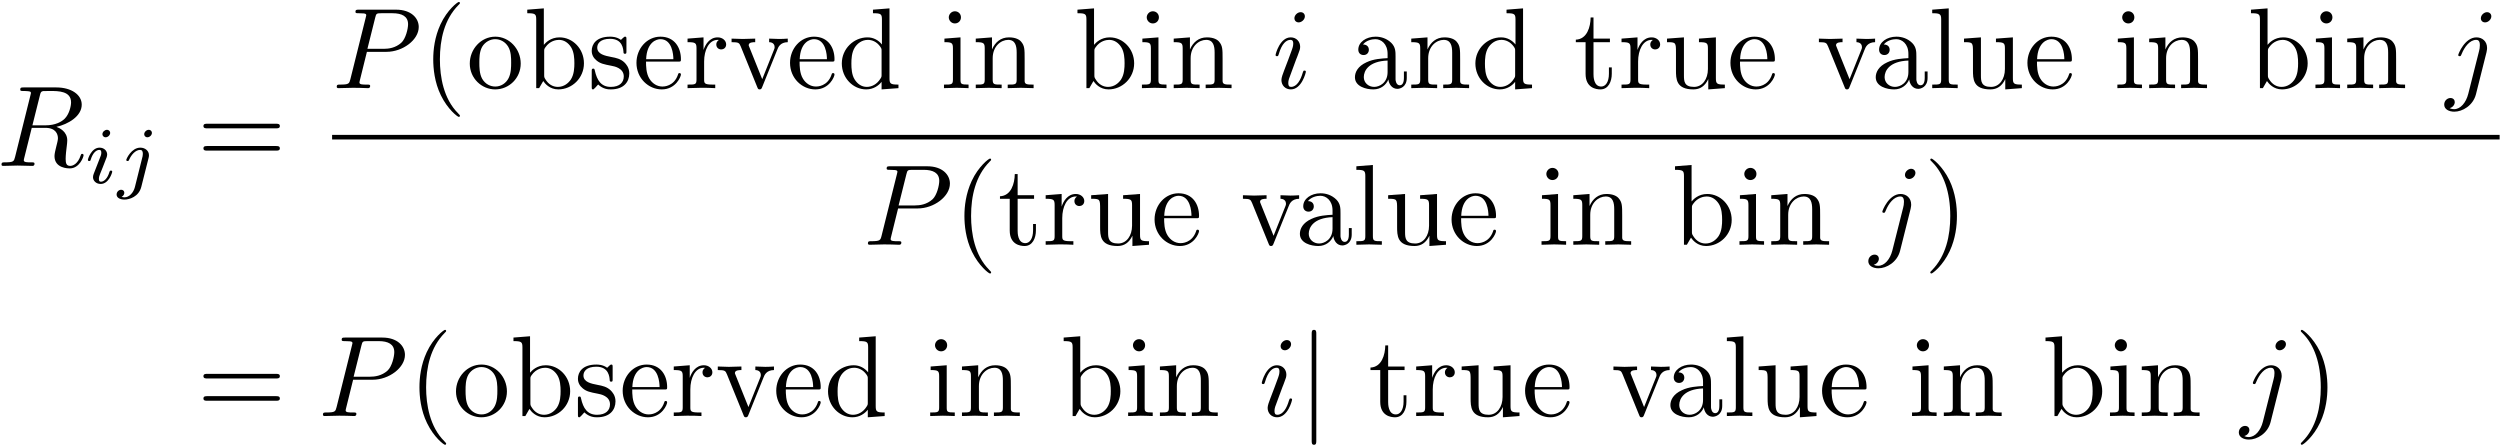
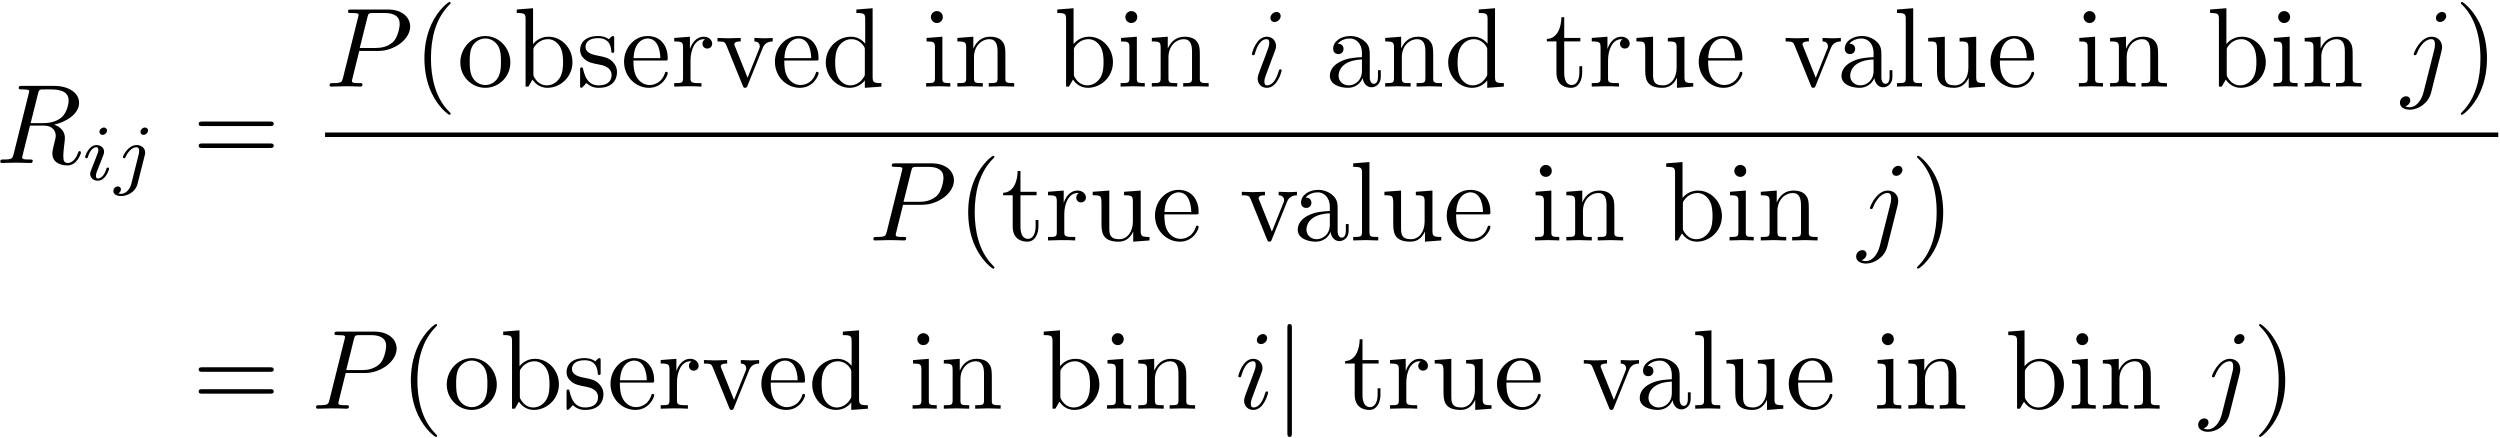
- <svg xmlns="http://www.w3.org/2000/svg" xmlns:xlink="http://www.w3.org/1999/xlink" width="780pt" height="139pt" viewBox="0 0 780 139" version="1.1">
+ <svg xmlns="http://www.w3.org/2000/svg" xmlns:xlink="http://www.w3.org/1999/xlink" width="794pt" height="139pt" viewBox="0 0 794 139" version="1.1">
  <defs>
    <g>
      <symbol overflow="visible" id="glyph0-0">
        <path style="stroke:none;" d="" />
      </symbol>
      <symbol overflow="visible" id="glyph0-1">
        <path style="stroke:none;" d="M 13.453 -22.016 C 13.656 -22.875 13.766 -23.234 14.453 -23.344 C 14.781 -23.375 15.922 -23.375 16.641 -23.375 C 19.188 -23.375 23.172 -23.375 23.172 -19.828 C 23.172 -18.609 22.594 -16.141 21.188 -14.734 C 20.266 -13.812 18.359 -12.656 15.125 -12.656 L 11.109 -12.656 Z M 18.609 -12.188 C 22.234 -12.984 26.5 -15.484 26.5 -19.109 C 26.5 -22.203 23.266 -24.484 18.578 -24.484 L 8.359 -24.484 C 7.641 -24.484 7.312 -24.484 7.312 -23.781 C 7.312 -23.375 7.641 -23.375 8.312 -23.375 C 8.391 -23.375 9.078 -23.375 9.688 -23.312 C 10.328 -23.234 10.656 -23.203 10.656 -22.734 C 10.656 -22.594 10.609 -22.484 10.5 -22.047 L 5.703 -2.797 C 5.344 -1.406 5.266 -1.109 2.438 -1.109 C 1.797 -1.109 1.469 -1.109 1.469 -0.391 C 1.469 0 1.906 0 1.969 0 C 2.969 0 5.484 -0.109 6.484 -0.109 C 7.5 -0.109 10.047 0 11.047 0 C 11.328 0 11.766 0 11.766 -0.719 C 11.766 -1.109 11.438 -1.109 10.75 -1.109 C 9.438 -1.109 8.422 -1.109 8.422 -1.75 C 8.422 -1.969 8.5 -2.156 8.531 -2.359 L 10.906 -11.875 L 15.172 -11.875 C 18.438 -11.875 19.078 -9.859 19.078 -8.609 C 19.078 -8.062 18.797 -6.953 18.578 -6.125 C 18.328 -5.125 18 -3.797 18 -3.078 C 18 0.781 22.297 0.781 22.766 0.781 C 25.812 0.781 27.078 -2.828 27.078 -3.328 C 27.078 -3.766 26.672 -3.766 26.641 -3.766 C 26.328 -3.766 26.25 -3.516 26.172 -3.266 C 25.281 -0.609 23.734 0 22.922 0 C 21.734 0 21.484 -0.781 21.484 -2.188 C 21.484 -3.297 21.688 -5.125 21.844 -6.281 C 21.906 -6.781 21.984 -7.453 21.984 -7.953 C 21.984 -10.719 19.578 -11.828 18.609 -12.188 Z M 18.609 -12.188 " />
      </symbol>
      <symbol overflow="visible" id="glyph0-2">
        <path style="stroke:none;" d="M 10.859 -11.328 L 16.969 -11.328 C 22.047 -11.328 27.031 -15.062 27.031 -19.078 C 27.031 -21.844 24.672 -24.484 19.969 -24.484 L 8.359 -24.484 C 7.672 -24.484 7.281 -24.484 7.281 -23.812 C 7.281 -23.375 7.609 -23.375 8.312 -23.375 C 8.781 -23.375 9.438 -23.344 9.859 -23.312 C 10.438 -23.234 10.656 -23.125 10.656 -22.734 C 10.656 -22.594 10.609 -22.484 10.5 -22.047 L 5.703 -2.797 C 5.344 -1.406 5.266 -1.109 2.438 -1.109 C 1.828 -1.109 1.438 -1.109 1.438 -0.438 C 1.438 0 1.859 0 1.969 0 C 2.969 0 5.516 -0.109 6.531 -0.109 C 7.281 -0.109 8.062 -0.078 8.828 -0.078 C 9.609 -0.078 10.406 0 11.156 0 C 11.406 0 11.875 0 11.875 -0.719 C 11.875 -1.109 11.547 -1.109 10.859 -1.109 C 9.531 -1.109 8.531 -1.109 8.531 -1.75 C 8.531 -1.969 8.609 -2.156 8.641 -2.359 Z M 13.453 -22.016 C 13.766 -23.266 13.844 -23.375 15.391 -23.375 L 18.828 -23.375 C 21.797 -23.375 23.703 -22.406 23.703 -19.938 C 23.703 -18.547 22.984 -15.453 21.594 -14.172 C 19.797 -12.547 17.641 -12.266 16.062 -12.266 L 11.016 -12.266 Z M 13.453 -22.016 " />
      </symbol>
      <symbol overflow="visible" id="glyph0-3">
        <path style="stroke:none;" d="M 10.188 -22.406 C 10.188 -23.125 9.688 -23.703 8.859 -23.703 C 7.891 -23.703 6.922 -22.766 6.922 -21.797 C 6.922 -21.125 7.422 -20.516 8.281 -20.516 C 9.109 -20.516 10.188 -21.344 10.188 -22.406 Z M 7.453 -8.922 C 7.891 -9.969 7.891 -10.047 8.25 -11.016 C 8.531 -11.719 8.719 -12.234 8.719 -12.906 C 8.719 -14.516 7.562 -15.844 5.766 -15.844 C 2.406 -15.844 1.047 -10.656 1.047 -10.328 C 1.047 -9.969 1.406 -9.969 1.469 -9.969 C 1.828 -9.969 1.859 -10.047 2.047 -10.609 C 3.016 -13.984 4.453 -15.062 5.672 -15.062 C 5.953 -15.062 6.562 -15.062 6.562 -13.906 C 6.562 -13.156 6.312 -12.406 6.172 -12.047 C 5.875 -11.109 4.266 -6.953 3.688 -5.422 C 3.328 -4.484 2.875 -3.297 2.875 -2.547 C 2.875 -0.859 4.094 0.391 5.812 0.391 C 9.188 0.391 10.5 -4.812 10.5 -5.125 C 10.5 -5.484 10.188 -5.484 10.078 -5.484 C 9.719 -5.484 9.719 -5.375 9.531 -4.844 C 8.891 -2.578 7.703 -0.391 5.875 -0.391 C 5.266 -0.391 5.016 -0.75 5.016 -1.578 C 5.016 -2.469 5.234 -2.969 6.062 -5.156 Z M 7.453 -8.922 " />
      </symbol>
      <symbol overflow="visible" id="glyph0-4">
        <path style="stroke:none;" d="M 14.234 -22.406 C 14.234 -23.094 13.734 -23.703 12.875 -23.703 C 12.047 -23.703 10.969 -22.875 10.969 -21.797 C 10.969 -21.078 11.469 -20.516 12.297 -20.516 C 13.266 -20.516 14.234 -21.438 14.234 -22.406 Z M 7.031 1.797 C 6.344 4.516 4.625 6.562 2.625 6.562 C 2.406 6.562 1.859 6.562 1.219 6.234 C 2.297 5.984 2.828 5.062 2.828 4.344 C 2.828 3.766 2.438 3.078 1.469 3.078 C 0.578 3.078 -0.469 3.844 -0.469 5.125 C -0.469 6.562 0.969 7.344 2.688 7.344 C 5.203 7.344 8.531 5.453 9.438 1.906 L 12.734 -11.219 C 12.906 -11.938 12.906 -12.438 12.906 -12.547 C 12.906 -14.594 11.406 -15.844 9.609 -15.844 C 5.953 -15.844 3.906 -10.656 3.906 -10.328 C 3.906 -9.969 4.266 -9.969 4.344 -9.969 C 4.656 -9.969 4.703 -10 4.984 -10.688 C 5.875 -12.875 7.531 -15.062 9.5 -15.062 C 10 -15.062 10.656 -14.922 10.656 -13.406 C 10.656 -12.594 10.547 -12.188 10.406 -11.578 Z M 7.031 1.797 " />
      </symbol>
      <symbol overflow="visible" id="glyph1-0">
        <path style="stroke:none;" d="" />
      </symbol>
      <symbol overflow="visible" id="glyph1-1">
        <path style="stroke:none;" d="M 8.141 -15.688 C 8.141 -16.094 7.828 -16.641 7.125 -16.641 C 6.453 -16.641 5.719 -16 5.719 -15.266 C 5.719 -14.844 6.047 -14.312 6.734 -14.312 C 7.453 -14.312 8.141 -15.016 8.141 -15.688 Z M 3.016 -2.938 C 2.906 -2.609 2.781 -2.312 2.781 -1.891 C 2.781 -0.703 3.797 0.25 5.172 0.25 C 7.688 0.25 8.781 -3.219 8.781 -3.594 C 8.781 -3.922 8.469 -3.922 8.391 -3.922 C 8.031 -3.922 8.016 -3.766 7.906 -3.484 C 7.328 -1.484 6.234 -0.453 5.25 -0.453 C 4.75 -0.453 4.625 -0.781 4.625 -1.328 C 4.625 -1.906 4.797 -2.391 5.016 -2.938 C 5.266 -3.609 5.547 -4.297 5.828 -4.953 C 6.047 -5.547 6.953 -7.828 7.062 -8.141 C 7.125 -8.391 7.203 -8.688 7.203 -8.938 C 7.203 -10.125 6.203 -11.078 4.828 -11.078 C 2.328 -11.078 1.188 -7.656 1.188 -7.234 C 1.188 -6.906 1.531 -6.906 1.609 -6.906 C 1.953 -6.906 1.984 -7.031 2.062 -7.312 C 2.719 -9.469 3.812 -10.375 4.75 -10.375 C 5.141 -10.375 5.375 -10.172 5.375 -9.484 C 5.375 -8.906 5.219 -8.531 4.594 -6.984 Z M 3.016 -2.938 " />
      </symbol>
      <symbol overflow="visible" id="glyph1-2">
        <path style="stroke:none;" d="M 11.016 -15.688 C 11.016 -16.125 10.703 -16.641 10.016 -16.641 C 9.297 -16.641 8.609 -15.938 8.609 -15.266 C 8.609 -14.859 8.906 -14.312 9.609 -14.312 C 10.297 -14.312 11.016 -14.969 11.016 -15.688 Z M 5.703 1.234 C 5.266 2.969 3.938 4.422 2.453 4.422 C 2.141 4.422 1.828 4.375 1.562 4.266 C 2.203 3.969 2.406 3.359 2.406 2.984 C 2.406 2.391 1.938 2.062 1.438 2.062 C 0.656 2.062 0 2.734 0 3.547 C 0 4.5 0.984 5.125 2.484 5.125 C 4 5.125 6.938 4.219 7.703 1.156 L 9.969 -7.828 C 10.047 -8.109 10.094 -8.344 10.094 -8.719 C 10.094 -10.094 8.906 -11.078 7.406 -11.078 C 4.625 -11.078 3.016 -7.578 3.016 -7.234 C 3.016 -6.906 3.359 -6.906 3.438 -6.906 C 3.734 -6.906 3.766 -6.984 3.938 -7.359 C 4.562 -8.812 5.875 -10.375 7.328 -10.375 C 7.953 -10.375 8.188 -9.938 8.188 -9.141 C 8.188 -8.859 8.141 -8.516 8.109 -8.391 Z M 5.703 1.234 " />
      </symbol>
      <symbol overflow="visible" id="glyph2-0">
        <path style="stroke:none;" d="" />
      </symbol>
      <symbol overflow="visible" id="glyph2-1">
        <path style="stroke:none;" d="M 24.641 -11.719 C 25.172 -11.719 25.859 -11.719 25.859 -12.438 C 25.859 -13.156 25.172 -13.156 24.672 -13.156 L 3.188 -13.156 C 2.688 -13.156 2.016 -13.156 2.016 -12.438 C 2.016 -11.719 2.688 -11.719 3.234 -11.719 Z M 24.672 -4.766 C 25.172 -4.766 25.859 -4.766 25.859 -5.484 C 25.859 -6.203 25.172 -6.203 24.641 -6.203 L 3.234 -6.203 C 2.688 -6.203 2.016 -6.203 2.016 -5.484 C 2.016 -4.766 2.688 -4.766 3.188 -4.766 Z M 24.672 -4.766 " />
      </symbol>
      <symbol overflow="visible" id="glyph2-2">
        <path style="stroke:none;" d="M 11.875 8.609 C 11.875 8.5 11.875 8.422 11.266 7.812 C 6.781 3.297 5.625 -3.484 5.625 -8.969 C 5.625 -15.203 7 -21.438 11.406 -25.922 C 11.875 -26.359 11.875 -26.422 11.875 -26.531 C 11.875 -26.781 11.719 -26.891 11.516 -26.891 C 11.156 -26.891 7.922 -24.453 5.812 -19.906 C 3.984 -15.953 3.547 -11.984 3.547 -8.969 C 3.547 -6.172 3.938 -1.828 5.922 2.219 C 8.062 6.641 11.156 8.969 11.516 8.969 C 11.719 8.969 11.875 8.859 11.875 8.609 Z M 11.875 8.609 " />
      </symbol>
      <symbol overflow="visible" id="glyph2-3">
        <path style="stroke:none;" d="M 16.891 -7.672 C 16.891 -12.266 13.297 -16.062 8.969 -16.062 C 4.484 -16.062 1 -12.156 1 -7.672 C 1 -3.047 4.734 0.391 8.922 0.391 C 13.266 0.391 16.891 -3.125 16.891 -7.672 Z M 8.969 -0.5 C 7.422 -0.5 5.844 -1.25 4.875 -2.906 C 3.984 -4.484 3.984 -6.672 3.984 -7.953 C 3.984 -9.359 3.984 -11.297 4.844 -12.875 C 5.812 -14.516 7.5 -15.281 8.922 -15.281 C 10.5 -15.281 12.047 -14.484 12.984 -12.938 C 13.906 -11.406 13.906 -9.328 13.906 -7.953 C 13.906 -6.672 13.906 -4.734 13.125 -3.156 C 12.328 -1.547 10.75 -0.5 8.969 -0.5 Z M 8.969 -0.5 " />
      </symbol>
      <symbol overflow="visible" id="glyph2-4">
        <path style="stroke:none;" d="M 6.172 -13.516 L 6.172 -24.891 L 1 -24.484 L 1 -23.375 C 3.516 -23.375 3.797 -23.125 3.797 -21.375 L 3.797 0 L 4.703 0 C 4.734 -0.031 5.016 -0.531 5.984 -2.219 C 6.531 -1.406 8.031 0.391 10.688 0.391 C 14.953 0.391 18.688 -3.125 18.688 -7.75 C 18.688 -12.297 15.172 -15.844 11.078 -15.844 C 8.281 -15.844 6.734 -14.172 6.172 -13.516 Z M 6.281 -4.094 L 6.281 -11.469 C 6.281 -12.156 6.281 -12.188 6.672 -12.766 C 8.062 -14.781 10.047 -15.062 10.906 -15.062 C 12.516 -15.062 13.812 -14.125 14.672 -12.766 C 15.594 -11.297 15.703 -9.25 15.703 -7.781 C 15.703 -6.453 15.641 -4.297 14.594 -2.688 C 13.844 -1.578 12.484 -0.391 10.547 -0.391 C 8.922 -0.391 7.641 -1.25 6.781 -2.578 C 6.281 -3.328 6.281 -3.438 6.281 -4.094 Z M 6.281 -4.094 " />
      </symbol>
      <symbol overflow="visible" id="glyph2-5">
        <path style="stroke:none;" d="M 7.453 -6.953 C 8.25 -6.812 11.188 -6.234 11.188 -3.656 C 11.188 -1.828 9.938 -0.391 7.141 -0.391 C 4.125 -0.391 2.828 -2.438 2.156 -5.484 C 2.047 -5.953 2.016 -6.094 1.656 -6.094 C 1.188 -6.094 1.188 -5.844 1.188 -5.203 L 1.188 -0.469 C 1.188 0.141 1.188 0.391 1.578 0.391 C 1.75 0.391 1.797 0.359 2.469 -0.328 C 2.547 -0.391 2.547 -0.469 3.188 -1.141 C 4.766 0.359 6.391 0.391 7.141 0.391 C 11.266 0.391 12.906 -2.016 12.906 -4.594 C 12.906 -6.484 11.828 -7.562 11.406 -8 C 10.219 -9.141 8.828 -9.438 7.312 -9.719 C 5.312 -10.109 2.906 -10.578 2.906 -12.656 C 2.906 -13.906 3.844 -15.391 6.922 -15.391 C 10.859 -15.391 11.047 -12.156 11.109 -11.047 C 11.156 -10.719 11.469 -10.719 11.547 -10.719 C 12.016 -10.719 12.016 -10.906 12.016 -11.578 L 12.016 -15.203 C 12.016 -15.812 12.016 -16.062 11.625 -16.062 C 11.438 -16.062 11.375 -16.062 10.906 -15.641 C 10.797 -15.484 10.438 -15.172 10.297 -15.062 C 8.922 -16.062 7.453 -16.062 6.922 -16.062 C 2.547 -16.062 1.188 -13.656 1.188 -11.656 C 1.188 -10.406 1.75 -9.391 2.719 -8.609 C 3.875 -7.672 4.875 -7.453 7.453 -6.953 Z M 7.453 -6.953 " />
      </symbol>
      <symbol overflow="visible" id="glyph2-6">
        <path style="stroke:none;" d="M 4.016 -9.031 C 4.234 -14.375 7.25 -15.281 8.469 -15.281 C 12.156 -15.281 12.516 -10.438 12.516 -9.031 Z M 3.984 -8.281 L 13.984 -8.281 C 14.781 -8.281 14.875 -8.281 14.875 -9.031 C 14.875 -12.594 12.938 -16.062 8.469 -16.062 C 4.297 -16.062 1 -12.375 1 -7.891 C 1 -3.078 4.766 0.391 8.891 0.391 C 13.266 0.391 14.875 -3.578 14.875 -4.266 C 14.875 -4.625 14.594 -4.703 14.422 -4.703 C 14.094 -4.703 14.016 -4.484 13.953 -4.203 C 12.688 -0.5 9.469 -0.5 9.109 -0.5 C 7.312 -0.5 5.875 -1.578 5.062 -2.906 C 3.984 -4.625 3.984 -7 3.984 -8.281 Z M 3.984 -8.281 " />
      </symbol>
      <symbol overflow="visible" id="glyph2-7">
        <path style="stroke:none;" d="M 5.984 -11.906 L 5.984 -15.844 L 1 -15.453 L 1 -14.344 C 3.516 -14.344 3.797 -14.094 3.797 -12.328 L 3.797 -2.719 C 3.797 -1.109 3.406 -1.109 1 -1.109 L 1 0 C 2.406 -0.031 4.094 -0.109 5.094 -0.109 C 6.531 -0.109 8.219 -0.109 9.641 0 L 9.641 -1.109 L 8.891 -1.109 C 6.234 -1.109 6.172 -1.5 6.172 -2.797 L 6.172 -8.312 C 6.172 -11.875 7.672 -15.062 10.406 -15.062 C 10.656 -15.062 10.719 -15.062 10.797 -15.031 C 10.688 -14.984 9.969 -14.562 9.969 -13.625 C 9.969 -12.625 10.719 -12.078 11.516 -12.078 C 12.156 -12.078 13.047 -12.516 13.047 -13.656 C 13.047 -14.812 11.938 -15.844 10.406 -15.844 C 7.781 -15.844 6.484 -13.453 5.984 -11.906 Z M 5.984 -11.906 " />
      </symbol>
      <symbol overflow="visible" id="glyph2-8">
        <path style="stroke:none;" d="M 14.922 -11.938 C 15.234 -12.766 15.844 -14.312 18.219 -14.344 L 18.219 -15.453 C 17.391 -15.391 16.359 -15.344 15.531 -15.344 C 14.672 -15.344 13.016 -15.422 12.406 -15.453 L 12.406 -14.344 C 13.734 -14.312 14.125 -13.484 14.125 -12.797 C 14.125 -12.484 14.062 -12.328 13.906 -11.938 L 10.25 -2.797 L 6.234 -12.797 C 6.031 -13.266 6.031 -13.344 6.031 -13.406 C 6.031 -14.344 7.422 -14.344 8.062 -14.344 L 8.062 -15.453 C 7 -15.422 4.984 -15.344 4.156 -15.344 C 3.188 -15.344 1.75 -15.391 0.688 -15.453 L 0.688 -14.344 C 2.938 -14.344 3.078 -14.125 3.547 -13.016 L 8.719 -0.281 C 8.922 0.219 9 0.391 9.469 0.391 C 9.938 0.391 10.078 0.078 10.219 -0.281 Z M 14.922 -11.938 " />
      </symbol>
      <symbol overflow="visible" id="glyph2-9">
        <path style="stroke:none;" d="M 13.625 -1.969 L 13.625 0.391 L 18.891 0 L 18.891 -1.109 C 16.391 -1.109 16.094 -1.359 16.094 -3.125 L 16.094 -24.891 L 10.938 -24.484 L 10.938 -23.375 C 13.453 -23.375 13.734 -23.125 13.734 -21.375 L 13.734 -13.625 C 12.688 -14.922 11.156 -15.844 9.219 -15.844 C 4.984 -15.844 1.219 -12.328 1.219 -7.703 C 1.219 -3.156 4.734 0.391 8.828 0.391 C 11.109 0.391 12.734 -0.828 13.625 -1.969 Z M 13.625 -11.578 L 13.625 -4.234 C 13.625 -3.578 13.625 -3.516 13.234 -2.906 C 12.156 -1.188 10.547 -0.391 9 -0.391 C 7.391 -0.391 6.094 -1.328 5.234 -2.688 C 4.297 -4.156 4.203 -6.203 4.203 -7.672 C 4.203 -9 4.266 -11.156 5.312 -12.766 C 6.062 -13.875 7.422 -15.062 9.359 -15.062 C 10.609 -15.062 12.125 -14.516 13.234 -12.906 C 13.625 -12.297 13.625 -12.234 13.625 -11.578 Z M 13.625 -11.578 " />
      </symbol>
      <symbol overflow="visible" id="glyph2-10">
        <path style="stroke:none;" d="M 6.344 -15.844 L 1.328 -15.453 L 1.328 -14.344 C 3.656 -14.344 3.984 -14.125 3.984 -12.375 L 3.984 -2.719 C 3.984 -1.109 3.578 -1.109 1.188 -1.109 L 1.188 0 C 2.328 -0.031 4.266 -0.109 5.125 -0.109 C 6.391 -0.109 7.641 -0.031 8.859 0 L 8.859 -1.109 C 6.484 -1.109 6.344 -1.297 6.344 -2.688 Z M 6.484 -22.094 C 6.484 -23.234 5.594 -23.984 4.594 -23.984 C 3.484 -23.984 2.688 -23.016 2.688 -22.094 C 2.688 -21.125 3.484 -20.188 4.594 -20.188 C 5.594 -20.188 6.484 -20.938 6.484 -22.094 Z M 6.484 -22.094 " />
      </symbol>
      <symbol overflow="visible" id="glyph2-11">
        <path style="stroke:none;" d="M 3.938 -12.328 L 3.938 -2.719 C 3.938 -1.109 3.547 -1.109 1.141 -1.109 L 1.141 0 C 2.406 -0.031 4.234 -0.109 5.203 -0.109 C 6.125 -0.109 8 -0.031 9.219 0 L 9.219 -1.109 C 6.812 -1.109 6.422 -1.109 6.422 -2.719 L 6.422 -9.328 C 6.422 -13.047 8.969 -15.062 11.266 -15.062 C 13.516 -15.062 13.906 -13.125 13.906 -11.078 L 13.906 -2.719 C 13.906 -1.109 13.516 -1.109 11.109 -1.109 L 11.109 0 C 12.375 -0.031 14.203 -0.109 15.172 -0.109 C 16.094 -0.109 17.969 -0.031 19.188 0 L 19.188 -1.109 C 17.312 -1.109 16.422 -1.109 16.391 -2.188 L 16.391 -9.031 C 16.391 -12.125 16.391 -13.234 15.281 -14.516 C 14.781 -15.125 13.594 -15.844 11.516 -15.844 C 8.891 -15.844 7.203 -14.312 6.203 -12.078 L 6.203 -15.844 L 1.141 -15.453 L 1.141 -14.344 C 3.656 -14.344 3.938 -14.094 3.938 -12.328 Z M 3.938 -12.328 " />
      </symbol>
      <symbol overflow="visible" id="glyph2-12">
        <path style="stroke:none;" d="M 11.938 -2.719 C 12.078 -1.297 13.047 0.219 14.734 0.219 C 15.484 0.219 17.672 -0.281 17.672 -3.188 L 17.672 -5.203 L 16.781 -5.203 L 16.781 -3.188 C 16.781 -1.109 15.891 -0.891 15.484 -0.891 C 14.312 -0.891 14.172 -2.516 14.172 -2.688 L 14.172 -9.859 C 14.172 -11.375 14.172 -12.766 12.875 -14.094 C 11.469 -15.484 9.688 -16.062 7.953 -16.062 C 5.016 -16.062 2.547 -14.375 2.547 -12.016 C 2.547 -10.938 3.266 -10.328 4.203 -10.328 C 5.203 -10.328 5.844 -11.047 5.844 -11.984 C 5.844 -12.406 5.672 -13.594 4.016 -13.625 C 4.984 -14.875 6.734 -15.281 7.891 -15.281 C 9.641 -15.281 11.688 -13.875 11.688 -10.688 L 11.688 -9.359 C 9.859 -9.25 7.344 -9.141 5.094 -8.062 C 2.406 -6.844 1.5 -4.984 1.5 -3.406 C 1.5 -0.5 4.984 0.391 7.25 0.391 C 9.609 0.391 11.266 -1.047 11.938 -2.719 Z M 11.688 -8.609 L 11.688 -5.016 C 11.688 -1.609 9.109 -0.391 7.5 -0.391 C 5.734 -0.391 4.266 -1.656 4.266 -3.438 C 4.266 -5.422 5.766 -8.391 11.688 -8.609 Z M 11.688 -8.609 " />
      </symbol>
      <symbol overflow="visible" id="glyph2-13">
        <path style="stroke:none;" d="M 6.203 -14.344 L 11.328 -14.344 L 11.328 -15.453 L 6.203 -15.453 L 6.203 -22.047 L 5.312 -22.047 C 5.266 -19.109 4.203 -15.281 0.688 -15.125 L 0.688 -14.344 L 3.734 -14.344 L 3.734 -4.453 C 3.734 -0.031 7.062 0.391 8.359 0.391 C 10.906 0.391 11.906 -2.156 11.906 -4.453 L 11.906 -6.484 L 11.016 -6.484 L 11.016 -4.516 C 11.016 -1.859 9.938 -0.5 8.609 -0.5 C 6.203 -0.5 6.203 -3.766 6.203 -4.375 Z M 6.203 -14.344 " />
      </symbol>
      <symbol overflow="visible" id="glyph2-14">
        <path style="stroke:none;" d="M 14.016 -2.828 L 14.016 0.391 L 19.188 0 L 19.188 -1.109 C 16.672 -1.109 16.391 -1.359 16.391 -3.125 L 16.391 -15.844 L 11.109 -15.453 L 11.109 -14.344 C 13.625 -14.344 13.906 -14.094 13.906 -12.328 L 13.906 -5.953 C 13.906 -2.828 12.188 -0.391 9.578 -0.391 C 6.562 -0.391 6.422 -2.078 6.422 -3.938 L 6.422 -15.844 L 1.141 -15.453 L 1.141 -14.344 C 3.938 -14.344 3.938 -14.234 3.938 -11.047 L 3.938 -5.672 C 3.938 -2.875 3.938 0.391 9.391 0.391 C 11.406 0.391 12.984 -0.609 14.016 -2.828 Z M 14.016 -2.828 " />
      </symbol>
      <symbol overflow="visible" id="glyph2-15">
        <path style="stroke:none;" d="M 6.344 -24.891 L 1.188 -24.484 L 1.188 -23.375 C 3.688 -23.375 3.984 -23.125 3.984 -21.375 L 3.984 -2.719 C 3.984 -1.109 3.578 -1.109 1.188 -1.109 L 1.188 0 C 2.359 -0.031 4.266 -0.109 5.156 -0.109 C 6.062 -0.109 7.812 -0.031 9.141 0 L 9.141 -1.109 C 6.734 -1.109 6.344 -1.109 6.344 -2.719 Z M 6.344 -24.891 " />
      </symbol>
      <symbol overflow="visible" id="glyph2-16">
        <path style="stroke:none;" d="M 10.359 -8.969 C 10.359 -11.766 9.969 -16.094 8 -20.156 C 5.844 -24.562 2.766 -26.891 2.406 -26.891 C 2.188 -26.891 2.047 -26.75 2.047 -26.531 C 2.047 -26.422 2.047 -26.359 2.719 -25.719 C 6.234 -22.156 8.281 -16.453 8.281 -8.969 C 8.281 -2.828 6.953 3.484 2.516 8 C 2.047 8.422 2.047 8.5 2.047 8.609 C 2.047 8.828 2.188 8.969 2.406 8.969 C 2.766 8.969 5.984 6.531 8.109 1.969 C 9.938 -1.969 10.359 -5.953 10.359 -8.969 Z M 10.359 -8.969 " />
      </symbol>
      <symbol overflow="visible" id="glyph3-0">
        <path style="stroke:none;" d="" />
      </symbol>
      <symbol overflow="visible" id="glyph3-1">
        <path style="stroke:none;" d="M 5.703 -25.609 C 5.703 -26.25 5.703 -26.891 4.984 -26.891 C 4.266 -26.891 4.266 -26.25 4.266 -25.609 L 4.266 7.672 C 4.266 8.312 4.266 8.969 4.984 8.969 C 5.703 8.969 5.703 8.312 5.703 7.672 Z M 5.703 -25.609 " />
      </symbol>
    </g>
  </defs>
  <g id="surface1">
    <g style="fill:rgb(0%,0%,0%);fill-opacity:1;">
-       <use xlink:href="#glyph0-1" x="-1" y="51.762" />
-     </g>
-     <g style="fill:rgb(0%,0%,0%);fill-opacity:1;">
-       <use xlink:href="#glyph1-1" x="26.234" y="57.144" />
-       <use xlink:href="#glyph1-2" x="36.381" y="57.144" />
-     </g>
-     <g style="fill:rgb(0%,0%,0%);fill-opacity:1;">
-       <use xlink:href="#glyph2-1" x="61.456" y="51.762" />
-     </g>
-     <g style="fill:rgb(0%,0%,0%);fill-opacity:1;">
-       <use xlink:href="#glyph0-2" x="103.616" y="27.502" />
-     </g>
-     <g style="fill:rgb(0%,0%,0%);fill-opacity:1;">
-       <use xlink:href="#glyph2-2" x="131.624" y="27.502" />
-     </g>
-     <g style="fill:rgb(0%,0%,0%);fill-opacity:1;">
-       <use xlink:href="#glyph2-3" x="145.572" y="27.502" />
-       <use xlink:href="#glyph2-4" x="163.504" y="27.502" />
-     </g>
-     <g style="fill:rgb(0%,0%,0%);fill-opacity:1;">
-       <use xlink:href="#glyph2-5" x="183.431" y="27.502" />
-     </g>
-     <g style="fill:rgb(0%,0%,0%);fill-opacity:1;">
-       <use xlink:href="#glyph2-6" x="197.576" y="27.502" />
-     </g>
-     <g style="fill:rgb(0%,0%,0%);fill-opacity:1;">
-       <use xlink:href="#glyph2-7" x="213.515" y="27.502" />
-     </g>
-     <g style="fill:rgb(0%,0%,0%);fill-opacity:1;">
-       <use xlink:href="#glyph2-8" x="227.563" y="27.502" />
-     </g>
-     <g style="fill:rgb(0%,0%,0%);fill-opacity:1;">
-       <use xlink:href="#glyph2-6" x="245.489" y="27.502" />
-     </g>
-     <g style="fill:rgb(0%,0%,0%);fill-opacity:1;">
-       <use xlink:href="#glyph2-9" x="261.428" y="27.502" />
-     </g>
-     <g style="fill:rgb(0%,0%,0%);fill-opacity:1;">
-       <use xlink:href="#glyph2-10" x="293.333" y="27.502" />
-     </g>
-     <g style="fill:rgb(0%,0%,0%);fill-opacity:1;">
-       <use xlink:href="#glyph2-11" x="303.297" y="27.502" />
-     </g>
-     <g style="fill:rgb(0%,0%,0%);fill-opacity:1;">
-       <use xlink:href="#glyph2-4" x="335.167" y="27.502" />
-     </g>
-     <g style="fill:rgb(0%,0%,0%);fill-opacity:1;">
-       <use xlink:href="#glyph2-10" x="355.093" y="27.502" />
-     </g>
-     <g style="fill:rgb(0%,0%,0%);fill-opacity:1;">
-       <use xlink:href="#glyph2-11" x="365.057" y="27.502" />
-     </g>
-     <g style="fill:rgb(0%,0%,0%);fill-opacity:1;">
-       <use xlink:href="#glyph0-3" x="396.929" y="27.502" />
-     </g>
-     <g style="fill:rgb(0%,0%,0%);fill-opacity:1;">
-       <use xlink:href="#glyph2-12" x="421.24" y="27.502" />
-       <use xlink:href="#glyph2-11" x="439.173" y="27.502" />
-     </g>
-     <g style="fill:rgb(0%,0%,0%);fill-opacity:1;">
-       <use xlink:href="#glyph2-9" x="459.099" y="27.502" />
-     </g>
-     <g style="fill:rgb(0%,0%,0%);fill-opacity:1;">
-       <use xlink:href="#glyph2-13" x="490.969" y="27.502" />
-     </g>
-     <g style="fill:rgb(0%,0%,0%);fill-opacity:1;">
-       <use xlink:href="#glyph2-7" x="504.917" y="27.502" />
-     </g>
-     <g style="fill:rgb(0%,0%,0%);fill-opacity:1;">
-       <use xlink:href="#glyph2-14" x="518.966" y="27.502" />
-     </g>
-     <g style="fill:rgb(0%,0%,0%);fill-opacity:1;">
-       <use xlink:href="#glyph2-6" x="538.893" y="27.502" />
-     </g>
-     <g style="fill:rgb(0%,0%,0%);fill-opacity:1;">
-       <use xlink:href="#glyph2-8" x="566.81" y="27.502" />
-     </g>
-     <g style="fill:rgb(0%,0%,0%);fill-opacity:1;">
-       <use xlink:href="#glyph2-12" x="583.732" y="27.502" />
-       <use xlink:href="#glyph2-15" x="601.664" y="27.502" />
-     </g>
-     <g style="fill:rgb(0%,0%,0%);fill-opacity:1;">
-       <use xlink:href="#glyph2-14" x="611.628" y="27.502" />
-     </g>
-     <g style="fill:rgb(0%,0%,0%);fill-opacity:1;">
-       <use xlink:href="#glyph2-6" x="631.554" y="27.502" />
-     </g>
-     <g style="fill:rgb(0%,0%,0%);fill-opacity:1;">
-       <use xlink:href="#glyph2-10" x="659.436" y="27.502" />
-     </g>
-     <g style="fill:rgb(0%,0%,0%);fill-opacity:1;">
-       <use xlink:href="#glyph2-11" x="669.4" y="27.502" />
-     </g>
-     <g style="fill:rgb(0%,0%,0%);fill-opacity:1;">
-       <use xlink:href="#glyph2-4" x="701.305" y="27.502" />
-     </g>
-     <g style="fill:rgb(0%,0%,0%);fill-opacity:1;">
-       <use xlink:href="#glyph2-10" x="721.232" y="27.502" />
-     </g>
-     <g style="fill:rgb(0%,0%,0%);fill-opacity:1;">
-       <use xlink:href="#glyph2-11" x="731.196" y="27.502" />
-     </g>
-     <g style="fill:rgb(0%,0%,0%);fill-opacity:1;">
-       <use xlink:href="#glyph0-4" x="763.06" y="27.502" />
-     </g>
-     <path style="fill:none;stroke-width:0.398;stroke-linecap:butt;stroke-linejoin:miter;stroke:rgb(0%,0%,0%);stroke-opacity:1;stroke-miterlimit:10;" d="M 0 0 L 187.852 0 " transform="matrix(3.6,0,0,-3.6,103.6156,42.7984)" />
-     <g style="fill:rgb(0%,0%,0%);fill-opacity:1;">
-       <use xlink:href="#glyph0-2" x="269.345" y="76.364" />
-     </g>
-     <g style="fill:rgb(0%,0%,0%);fill-opacity:1;">
-       <use xlink:href="#glyph2-2" x="297.353" y="76.364" />
-     </g>
-     <g style="fill:rgb(0%,0%,0%);fill-opacity:1;">
-       <use xlink:href="#glyph2-13" x="311.301" y="76.364" />
-     </g>
-     <g style="fill:rgb(0%,0%,0%);fill-opacity:1;">
-       <use xlink:href="#glyph2-7" x="325.249" y="76.364" />
-     </g>
-     <g style="fill:rgb(0%,0%,0%);fill-opacity:1;">
-       <use xlink:href="#glyph2-14" x="339.298" y="76.364" />
-     </g>
-     <g style="fill:rgb(0%,0%,0%);fill-opacity:1;">
-       <use xlink:href="#glyph2-6" x="359.225" y="76.364" />
-     </g>
-     <g style="fill:rgb(0%,0%,0%);fill-opacity:1;">
-       <use xlink:href="#glyph2-8" x="387.106" y="76.364" />
-     </g>
-     <g style="fill:rgb(0%,0%,0%);fill-opacity:1;">
-       <use xlink:href="#glyph2-12" x="404.063" y="76.364" />
-       <use xlink:href="#glyph2-15" x="421.996" y="76.364" />
-     </g>
-     <g style="fill:rgb(0%,0%,0%);fill-opacity:1;">
-       <use xlink:href="#glyph2-14" x="431.959" y="76.364" />
-     </g>
-     <g style="fill:rgb(0%,0%,0%);fill-opacity:1;">
-       <use xlink:href="#glyph2-6" x="451.886" y="76.364" />
-     </g>
-     <g style="fill:rgb(0%,0%,0%);fill-opacity:1;">
-       <use xlink:href="#glyph2-10" x="479.768" y="76.364" />
-     </g>
-     <g style="fill:rgb(0%,0%,0%);fill-opacity:1;">
-       <use xlink:href="#glyph2-11" x="489.731" y="76.364" />
-     </g>
-     <g style="fill:rgb(0%,0%,0%);fill-opacity:1;">
-       <use xlink:href="#glyph2-4" x="521.601" y="76.364" />
-     </g>
-     <g style="fill:rgb(0%,0%,0%);fill-opacity:1;">
-       <use xlink:href="#glyph2-10" x="541.528" y="76.364" />
-     </g>
-     <g style="fill:rgb(0%,0%,0%);fill-opacity:1;">
-       <use xlink:href="#glyph2-11" x="551.492" y="76.364" />
-     </g>
-     <g style="fill:rgb(0%,0%,0%);fill-opacity:1;">
-       <use xlink:href="#glyph0-4" x="583.38" y="76.364" />
-     </g>
-     <g style="fill:rgb(0%,0%,0%);fill-opacity:1;">
-       <use xlink:href="#glyph2-16" x="600.203" y="76.364" />
-     </g>
-     <g style="fill:rgb(0%,0%,0%);fill-opacity:1;">
-       <use xlink:href="#glyph2-1" x="61.456" y="129.803" />
-     </g>
-     <g style="fill:rgb(0%,0%,0%);fill-opacity:1;">
-       <use xlink:href="#glyph0-2" x="99.314" y="129.803" />
-     </g>
-     <g style="fill:rgb(0%,0%,0%);fill-opacity:1;">
-       <use xlink:href="#glyph2-2" x="127.322" y="129.803" />
-     </g>
-     <g style="fill:rgb(0%,0%,0%);fill-opacity:1;">
-       <use xlink:href="#glyph2-3" x="141.27" y="129.803" />
-       <use xlink:href="#glyph2-4" x="159.202" y="129.803" />
-     </g>
-     <g style="fill:rgb(0%,0%,0%);fill-opacity:1;">
-       <use xlink:href="#glyph2-5" x="179.129" y="129.803" />
-     </g>
-     <g style="fill:rgb(0%,0%,0%);fill-opacity:1;">
-       <use xlink:href="#glyph2-6" x="193.274" y="129.803" />
-     </g>
-     <g style="fill:rgb(0%,0%,0%);fill-opacity:1;">
-       <use xlink:href="#glyph2-7" x="209.213" y="129.803" />
-     </g>
-     <g style="fill:rgb(0%,0%,0%);fill-opacity:1;">
-       <use xlink:href="#glyph2-8" x="223.261" y="129.803" />
-     </g>
-     <g style="fill:rgb(0%,0%,0%);fill-opacity:1;">
-       <use xlink:href="#glyph2-6" x="241.187" y="129.803" />
-     </g>
-     <g style="fill:rgb(0%,0%,0%);fill-opacity:1;">
-       <use xlink:href="#glyph2-9" x="257.126" y="129.803" />
-     </g>
-     <g style="fill:rgb(0%,0%,0%);fill-opacity:1;">
-       <use xlink:href="#glyph2-10" x="289.031" y="129.803" />
-     </g>
-     <g style="fill:rgb(0%,0%,0%);fill-opacity:1;">
-       <use xlink:href="#glyph2-11" x="298.995" y="129.803" />
-     </g>
-     <g style="fill:rgb(0%,0%,0%);fill-opacity:1;">
-       <use xlink:href="#glyph2-4" x="330.865" y="129.803" />
-     </g>
-     <g style="fill:rgb(0%,0%,0%);fill-opacity:1;">
-       <use xlink:href="#glyph2-10" x="350.791" y="129.803" />
-     </g>
-     <g style="fill:rgb(0%,0%,0%);fill-opacity:1;">
-       <use xlink:href="#glyph2-11" x="360.755" y="129.803" />
-     </g>
-     <g style="fill:rgb(0%,0%,0%);fill-opacity:1;">
-       <use xlink:href="#glyph0-3" x="392.627" y="129.803" />
-     </g>
-     <g style="fill:rgb(0%,0%,0%);fill-opacity:1;">
-       <use xlink:href="#glyph3-1" x="404.982" y="129.803" />
-     </g>
-     <g style="fill:rgb(0%,0%,0%);fill-opacity:1;">
-       <use xlink:href="#glyph2-13" x="426.899" y="129.803" />
-     </g>
-     <g style="fill:rgb(0%,0%,0%);fill-opacity:1;">
-       <use xlink:href="#glyph2-7" x="440.847" y="129.803" />
-     </g>
-     <g style="fill:rgb(0%,0%,0%);fill-opacity:1;">
-       <use xlink:href="#glyph2-14" x="454.896" y="129.803" />
-     </g>
-     <g style="fill:rgb(0%,0%,0%);fill-opacity:1;">
-       <use xlink:href="#glyph2-6" x="474.822" y="129.803" />
-     </g>
-     <g style="fill:rgb(0%,0%,0%);fill-opacity:1;">
-       <use xlink:href="#glyph2-8" x="502.704" y="129.803" />
-     </g>
-     <g style="fill:rgb(0%,0%,0%);fill-opacity:1;">
-       <use xlink:href="#glyph2-12" x="519.661" y="129.803" />
-       <use xlink:href="#glyph2-15" x="537.594" y="129.803" />
-     </g>
-     <g style="fill:rgb(0%,0%,0%);fill-opacity:1;">
-       <use xlink:href="#glyph2-14" x="547.557" y="129.803" />
-     </g>
-     <g style="fill:rgb(0%,0%,0%);fill-opacity:1;">
-       <use xlink:href="#glyph2-6" x="567.484" y="129.803" />
-     </g>
-     <g style="fill:rgb(0%,0%,0%);fill-opacity:1;">
-       <use xlink:href="#glyph2-10" x="595.366" y="129.803" />
-     </g>
-     <g style="fill:rgb(0%,0%,0%);fill-opacity:1;">
-       <use xlink:href="#glyph2-11" x="605.329" y="129.803" />
-     </g>
-     <g style="fill:rgb(0%,0%,0%);fill-opacity:1;">
-       <use xlink:href="#glyph2-4" x="637.199" y="129.803" />
-     </g>
-     <g style="fill:rgb(0%,0%,0%);fill-opacity:1;">
-       <use xlink:href="#glyph2-10" x="657.126" y="129.803" />
-     </g>
-     <g style="fill:rgb(0%,0%,0%);fill-opacity:1;">
-       <use xlink:href="#glyph2-11" x="667.09" y="129.803" />
-     </g>
-     <g style="fill:rgb(0%,0%,0%);fill-opacity:1;">
-       <use xlink:href="#glyph0-4" x="698.98" y="129.803" />
-     </g>
-     <g style="fill:rgb(0%,0%,0%);fill-opacity:1;">
-       <use xlink:href="#glyph2-16" x="715.803" y="129.803" />
+       <use xlink:href="#glyph0-1" x="-1.377" y="51.762" />
+     </g>
+     <g style="fill:rgb(0%,0%,0%);fill-opacity:1;">
+       <use xlink:href="#glyph1-1" x="25.857" y="57.144" />
+       <use xlink:href="#glyph1-2" x="36.005" y="57.144" />
+     </g>
+     <g style="fill:rgb(0%,0%,0%);fill-opacity:1;">
+       <use xlink:href="#glyph2-1" x="61.079" y="51.762" />
+     </g>
+     <g style="fill:rgb(0%,0%,0%);fill-opacity:1;">
+       <use xlink:href="#glyph0-2" x="103.239" y="27.502" />
+     </g>
+     <g style="fill:rgb(0%,0%,0%);fill-opacity:1;">
+       <use xlink:href="#glyph2-2" x="131.247" y="27.502" />
+     </g>
+     <g style="fill:rgb(0%,0%,0%);fill-opacity:1;">
+       <use xlink:href="#glyph2-3" x="145.195" y="27.502" />
+       <use xlink:href="#glyph2-4" x="163.128" y="27.502" />
+     </g>
+     <g style="fill:rgb(0%,0%,0%);fill-opacity:1;">
+       <use xlink:href="#glyph2-5" x="183.054" y="27.502" />
+     </g>
+     <g style="fill:rgb(0%,0%,0%);fill-opacity:1;">
+       <use xlink:href="#glyph2-6" x="197.2" y="27.502" />
+     </g>
+     <g style="fill:rgb(0%,0%,0%);fill-opacity:1;">
+       <use xlink:href="#glyph2-7" x="213.138" y="27.502" />
+     </g>
+     <g style="fill:rgb(0%,0%,0%);fill-opacity:1;">
+       <use xlink:href="#glyph2-8" x="227.187" y="27.502" />
+     </g>
+     <g style="fill:rgb(0%,0%,0%);fill-opacity:1;">
+       <use xlink:href="#glyph2-6" x="245.112" y="27.502" />
+     </g>
+     <g style="fill:rgb(0%,0%,0%);fill-opacity:1;">
+       <use xlink:href="#glyph2-9" x="261.051" y="27.502" />
+     </g>
+     <g style="fill:rgb(0%,0%,0%);fill-opacity:1;">
+       <use xlink:href="#glyph2-10" x="292.957" y="27.502" />
+     </g>
+     <g style="fill:rgb(0%,0%,0%);fill-opacity:1;">
+       <use xlink:href="#glyph2-11" x="302.92" y="27.502" />
+     </g>
+     <g style="fill:rgb(0%,0%,0%);fill-opacity:1;">
+       <use xlink:href="#glyph2-4" x="334.79" y="27.502" />
+     </g>
+     <g style="fill:rgb(0%,0%,0%);fill-opacity:1;">
+       <use xlink:href="#glyph2-10" x="354.717" y="27.502" />
+     </g>
+     <g style="fill:rgb(0%,0%,0%);fill-opacity:1;">
+       <use xlink:href="#glyph2-11" x="364.68" y="27.502" />
+     </g>
+     <g style="fill:rgb(0%,0%,0%);fill-opacity:1;">
+       <use xlink:href="#glyph0-3" x="396.552" y="27.502" />
+     </g>
+     <g style="fill:rgb(0%,0%,0%);fill-opacity:1;">
+       <use xlink:href="#glyph2-12" x="420.863" y="27.502" />
+       <use xlink:href="#glyph2-11" x="438.796" y="27.502" />
+     </g>
+     <g style="fill:rgb(0%,0%,0%);fill-opacity:1;">
+       <use xlink:href="#glyph2-9" x="458.723" y="27.502" />
+     </g>
+     <g style="fill:rgb(0%,0%,0%);fill-opacity:1;">
+       <use xlink:href="#glyph2-13" x="490.593" y="27.502" />
+     </g>
+     <g style="fill:rgb(0%,0%,0%);fill-opacity:1;">
+       <use xlink:href="#glyph2-7" x="504.541" y="27.502" />
+     </g>
+     <g style="fill:rgb(0%,0%,0%);fill-opacity:1;">
+       <use xlink:href="#glyph2-14" x="518.589" y="27.502" />
+     </g>
+     <g style="fill:rgb(0%,0%,0%);fill-opacity:1;">
+       <use xlink:href="#glyph2-6" x="538.516" y="27.502" />
+     </g>
+     <g style="fill:rgb(0%,0%,0%);fill-opacity:1;">
+       <use xlink:href="#glyph2-8" x="566.434" y="27.502" />
+     </g>
+     <g style="fill:rgb(0%,0%,0%);fill-opacity:1;">
+       <use xlink:href="#glyph2-12" x="583.355" y="27.502" />
+       <use xlink:href="#glyph2-15" x="601.287" y="27.502" />
+     </g>
+     <g style="fill:rgb(0%,0%,0%);fill-opacity:1;">
+       <use xlink:href="#glyph2-14" x="611.251" y="27.502" />
+     </g>
+     <g style="fill:rgb(0%,0%,0%);fill-opacity:1;">
+       <use xlink:href="#glyph2-6" x="631.178" y="27.502" />
+     </g>
+     <g style="fill:rgb(0%,0%,0%);fill-opacity:1;">
+       <use xlink:href="#glyph2-10" x="659.059" y="27.502" />
+     </g>
+     <g style="fill:rgb(0%,0%,0%);fill-opacity:1;">
+       <use xlink:href="#glyph2-11" x="669.023" y="27.502" />
+     </g>
+     <g style="fill:rgb(0%,0%,0%);fill-opacity:1;">
+       <use xlink:href="#glyph2-4" x="700.929" y="27.502" />
+     </g>
+     <g style="fill:rgb(0%,0%,0%);fill-opacity:1;">
+       <use xlink:href="#glyph2-10" x="720.855" y="27.502" />
+     </g>
+     <g style="fill:rgb(0%,0%,0%);fill-opacity:1;">
+       <use xlink:href="#glyph2-11" x="730.819" y="27.502" />
+     </g>
+     <g style="fill:rgb(0%,0%,0%);fill-opacity:1;">
+       <use xlink:href="#glyph0-4" x="762.683" y="27.502" />
+     </g>
+     <g style="fill:rgb(0%,0%,0%);fill-opacity:1;">
+       <use xlink:href="#glyph2-16" x="779.506" y="27.502" />
+     </g>
+     <path style="fill:none;stroke-width:0.398;stroke-linecap:butt;stroke-linejoin:miter;stroke:rgb(0%,0%,0%);stroke-opacity:1;stroke-miterlimit:10;" d="M -0 0 L 191.726 0 " transform="matrix(3.6,0,0,-3.6,103.2388,42.7984)" />
+     <g style="fill:rgb(0%,0%,0%);fill-opacity:1;">
+       <use xlink:href="#glyph0-2" x="275.942" y="76.364" />
+     </g>
+     <g style="fill:rgb(0%,0%,0%);fill-opacity:1;">
+       <use xlink:href="#glyph2-2" x="303.95" y="76.364" />
+     </g>
+     <g style="fill:rgb(0%,0%,0%);fill-opacity:1;">
+       <use xlink:href="#glyph2-13" x="317.898" y="76.364" />
+     </g>
+     <g style="fill:rgb(0%,0%,0%);fill-opacity:1;">
+       <use xlink:href="#glyph2-7" x="331.846" y="76.364" />
+     </g>
+     <g style="fill:rgb(0%,0%,0%);fill-opacity:1;">
+       <use xlink:href="#glyph2-14" x="345.894" y="76.364" />
+     </g>
+     <g style="fill:rgb(0%,0%,0%);fill-opacity:1;">
+       <use xlink:href="#glyph2-6" x="365.821" y="76.364" />
+     </g>
+     <g style="fill:rgb(0%,0%,0%);fill-opacity:1;">
+       <use xlink:href="#glyph2-8" x="393.703" y="76.364" />
+     </g>
+     <g style="fill:rgb(0%,0%,0%);fill-opacity:1;">
+       <use xlink:href="#glyph2-12" x="410.66" y="76.364" />
+       <use xlink:href="#glyph2-15" x="428.592" y="76.364" />
+     </g>
+     <g style="fill:rgb(0%,0%,0%);fill-opacity:1;">
+       <use xlink:href="#glyph2-14" x="438.556" y="76.364" />
+     </g>
+     <g style="fill:rgb(0%,0%,0%);fill-opacity:1;">
+       <use xlink:href="#glyph2-6" x="458.483" y="76.364" />
+     </g>
+     <g style="fill:rgb(0%,0%,0%);fill-opacity:1;">
+       <use xlink:href="#glyph2-10" x="486.364" y="76.364" />
+     </g>
+     <g style="fill:rgb(0%,0%,0%);fill-opacity:1;">
+       <use xlink:href="#glyph2-11" x="496.328" y="76.364" />
+     </g>
+     <g style="fill:rgb(0%,0%,0%);fill-opacity:1;">
+       <use xlink:href="#glyph2-4" x="528.198" y="76.364" />
+     </g>
+     <g style="fill:rgb(0%,0%,0%);fill-opacity:1;">
+       <use xlink:href="#glyph2-10" x="548.125" y="76.364" />
+     </g>
+     <g style="fill:rgb(0%,0%,0%);fill-opacity:1;">
+       <use xlink:href="#glyph2-11" x="558.088" y="76.364" />
+     </g>
+     <g style="fill:rgb(0%,0%,0%);fill-opacity:1;">
+       <use xlink:href="#glyph0-4" x="589.977" y="76.364" />
+     </g>
+     <g style="fill:rgb(0%,0%,0%);fill-opacity:1;">
+       <use xlink:href="#glyph2-16" x="606.8" y="76.364" />
+     </g>
+     <g style="fill:rgb(0%,0%,0%);fill-opacity:1;">
+       <use xlink:href="#glyph2-1" x="61.079" y="129.803" />
+     </g>
+     <g style="fill:rgb(0%,0%,0%);fill-opacity:1;">
+       <use xlink:href="#glyph0-2" x="98.937" y="129.803" />
+     </g>
+     <g style="fill:rgb(0%,0%,0%);fill-opacity:1;">
+       <use xlink:href="#glyph2-2" x="126.941" y="129.803" />
+     </g>
+     <g style="fill:rgb(0%,0%,0%);fill-opacity:1;">
+       <use xlink:href="#glyph2-3" x="140.889" y="129.803" />
+       <use xlink:href="#glyph2-4" x="158.822" y="129.803" />
+     </g>
+     <g style="fill:rgb(0%,0%,0%);fill-opacity:1;">
+       <use xlink:href="#glyph2-5" x="178.749" y="129.803" />
+     </g>
+     <g style="fill:rgb(0%,0%,0%);fill-opacity:1;">
+       <use xlink:href="#glyph2-6" x="192.894" y="129.803" />
+     </g>
+     <g style="fill:rgb(0%,0%,0%);fill-opacity:1;">
+       <use xlink:href="#glyph2-7" x="208.833" y="129.803" />
+     </g>
+     <g style="fill:rgb(0%,0%,0%);fill-opacity:1;">
+       <use xlink:href="#glyph2-8" x="222.881" y="129.803" />
+     </g>
+     <g style="fill:rgb(0%,0%,0%);fill-opacity:1;">
+       <use xlink:href="#glyph2-6" x="240.807" y="129.803" />
+     </g>
+     <g style="fill:rgb(0%,0%,0%);fill-opacity:1;">
+       <use xlink:href="#glyph2-9" x="256.745" y="129.803" />
+     </g>
+     <g style="fill:rgb(0%,0%,0%);fill-opacity:1;">
+       <use xlink:href="#glyph2-10" x="288.651" y="129.803" />
+     </g>
+     <g style="fill:rgb(0%,0%,0%);fill-opacity:1;">
+       <use xlink:href="#glyph2-11" x="298.614" y="129.803" />
+     </g>
+     <g style="fill:rgb(0%,0%,0%);fill-opacity:1;">
+       <use xlink:href="#glyph2-4" x="330.484" y="129.803" />
+     </g>
+     <g style="fill:rgb(0%,0%,0%);fill-opacity:1;">
+       <use xlink:href="#glyph2-10" x="350.411" y="129.803" />
+     </g>
+     <g style="fill:rgb(0%,0%,0%);fill-opacity:1;">
+       <use xlink:href="#glyph2-11" x="360.374" y="129.803" />
+     </g>
+     <g style="fill:rgb(0%,0%,0%);fill-opacity:1;">
+       <use xlink:href="#glyph0-3" x="392.247" y="129.803" />
+     </g>
+     <g style="fill:rgb(0%,0%,0%);fill-opacity:1;">
+       <use xlink:href="#glyph3-1" x="404.606" y="129.803" />
+     </g>
+     <g style="fill:rgb(0%,0%,0%);fill-opacity:1;">
+       <use xlink:href="#glyph2-13" x="426.522" y="129.803" />
+     </g>
+     <g style="fill:rgb(0%,0%,0%);fill-opacity:1;">
+       <use xlink:href="#glyph2-7" x="440.47" y="129.803" />
+     </g>
+     <g style="fill:rgb(0%,0%,0%);fill-opacity:1;">
+       <use xlink:href="#glyph2-14" x="454.519" y="129.803" />
+     </g>
+     <g style="fill:rgb(0%,0%,0%);fill-opacity:1;">
+       <use xlink:href="#glyph2-6" x="474.446" y="129.803" />
+     </g>
+     <g style="fill:rgb(0%,0%,0%);fill-opacity:1;">
+       <use xlink:href="#glyph2-8" x="502.327" y="129.803" />
+     </g>
+     <g style="fill:rgb(0%,0%,0%);fill-opacity:1;">
+       <use xlink:href="#glyph2-12" x="519.285" y="129.803" />
+       <use xlink:href="#glyph2-15" x="537.217" y="129.803" />
+     </g>
+     <g style="fill:rgb(0%,0%,0%);fill-opacity:1;">
+       <use xlink:href="#glyph2-14" x="547.181" y="129.803" />
+     </g>
+     <g style="fill:rgb(0%,0%,0%);fill-opacity:1;">
+       <use xlink:href="#glyph2-6" x="567.107" y="129.803" />
+     </g>
+     <g style="fill:rgb(0%,0%,0%);fill-opacity:1;">
+       <use xlink:href="#glyph2-10" x="594.989" y="129.803" />
+     </g>
+     <g style="fill:rgb(0%,0%,0%);fill-opacity:1;">
+       <use xlink:href="#glyph2-11" x="604.953" y="129.803" />
+     </g>
+     <g style="fill:rgb(0%,0%,0%);fill-opacity:1;">
+       <use xlink:href="#glyph2-4" x="636.823" y="129.803" />
+     </g>
+     <g style="fill:rgb(0%,0%,0%);fill-opacity:1;">
+       <use xlink:href="#glyph2-10" x="656.749" y="129.803" />
+     </g>
+     <g style="fill:rgb(0%,0%,0%);fill-opacity:1;">
+       <use xlink:href="#glyph2-11" x="666.713" y="129.803" />
+     </g>
+     <g style="fill:rgb(0%,0%,0%);fill-opacity:1;">
+       <use xlink:href="#glyph0-4" x="698.603" y="129.803" />
+     </g>
+     <g style="fill:rgb(0%,0%,0%);fill-opacity:1;">
+       <use xlink:href="#glyph2-16" x="715.426" y="129.803" />
    </g>
  </g>
</svg>
